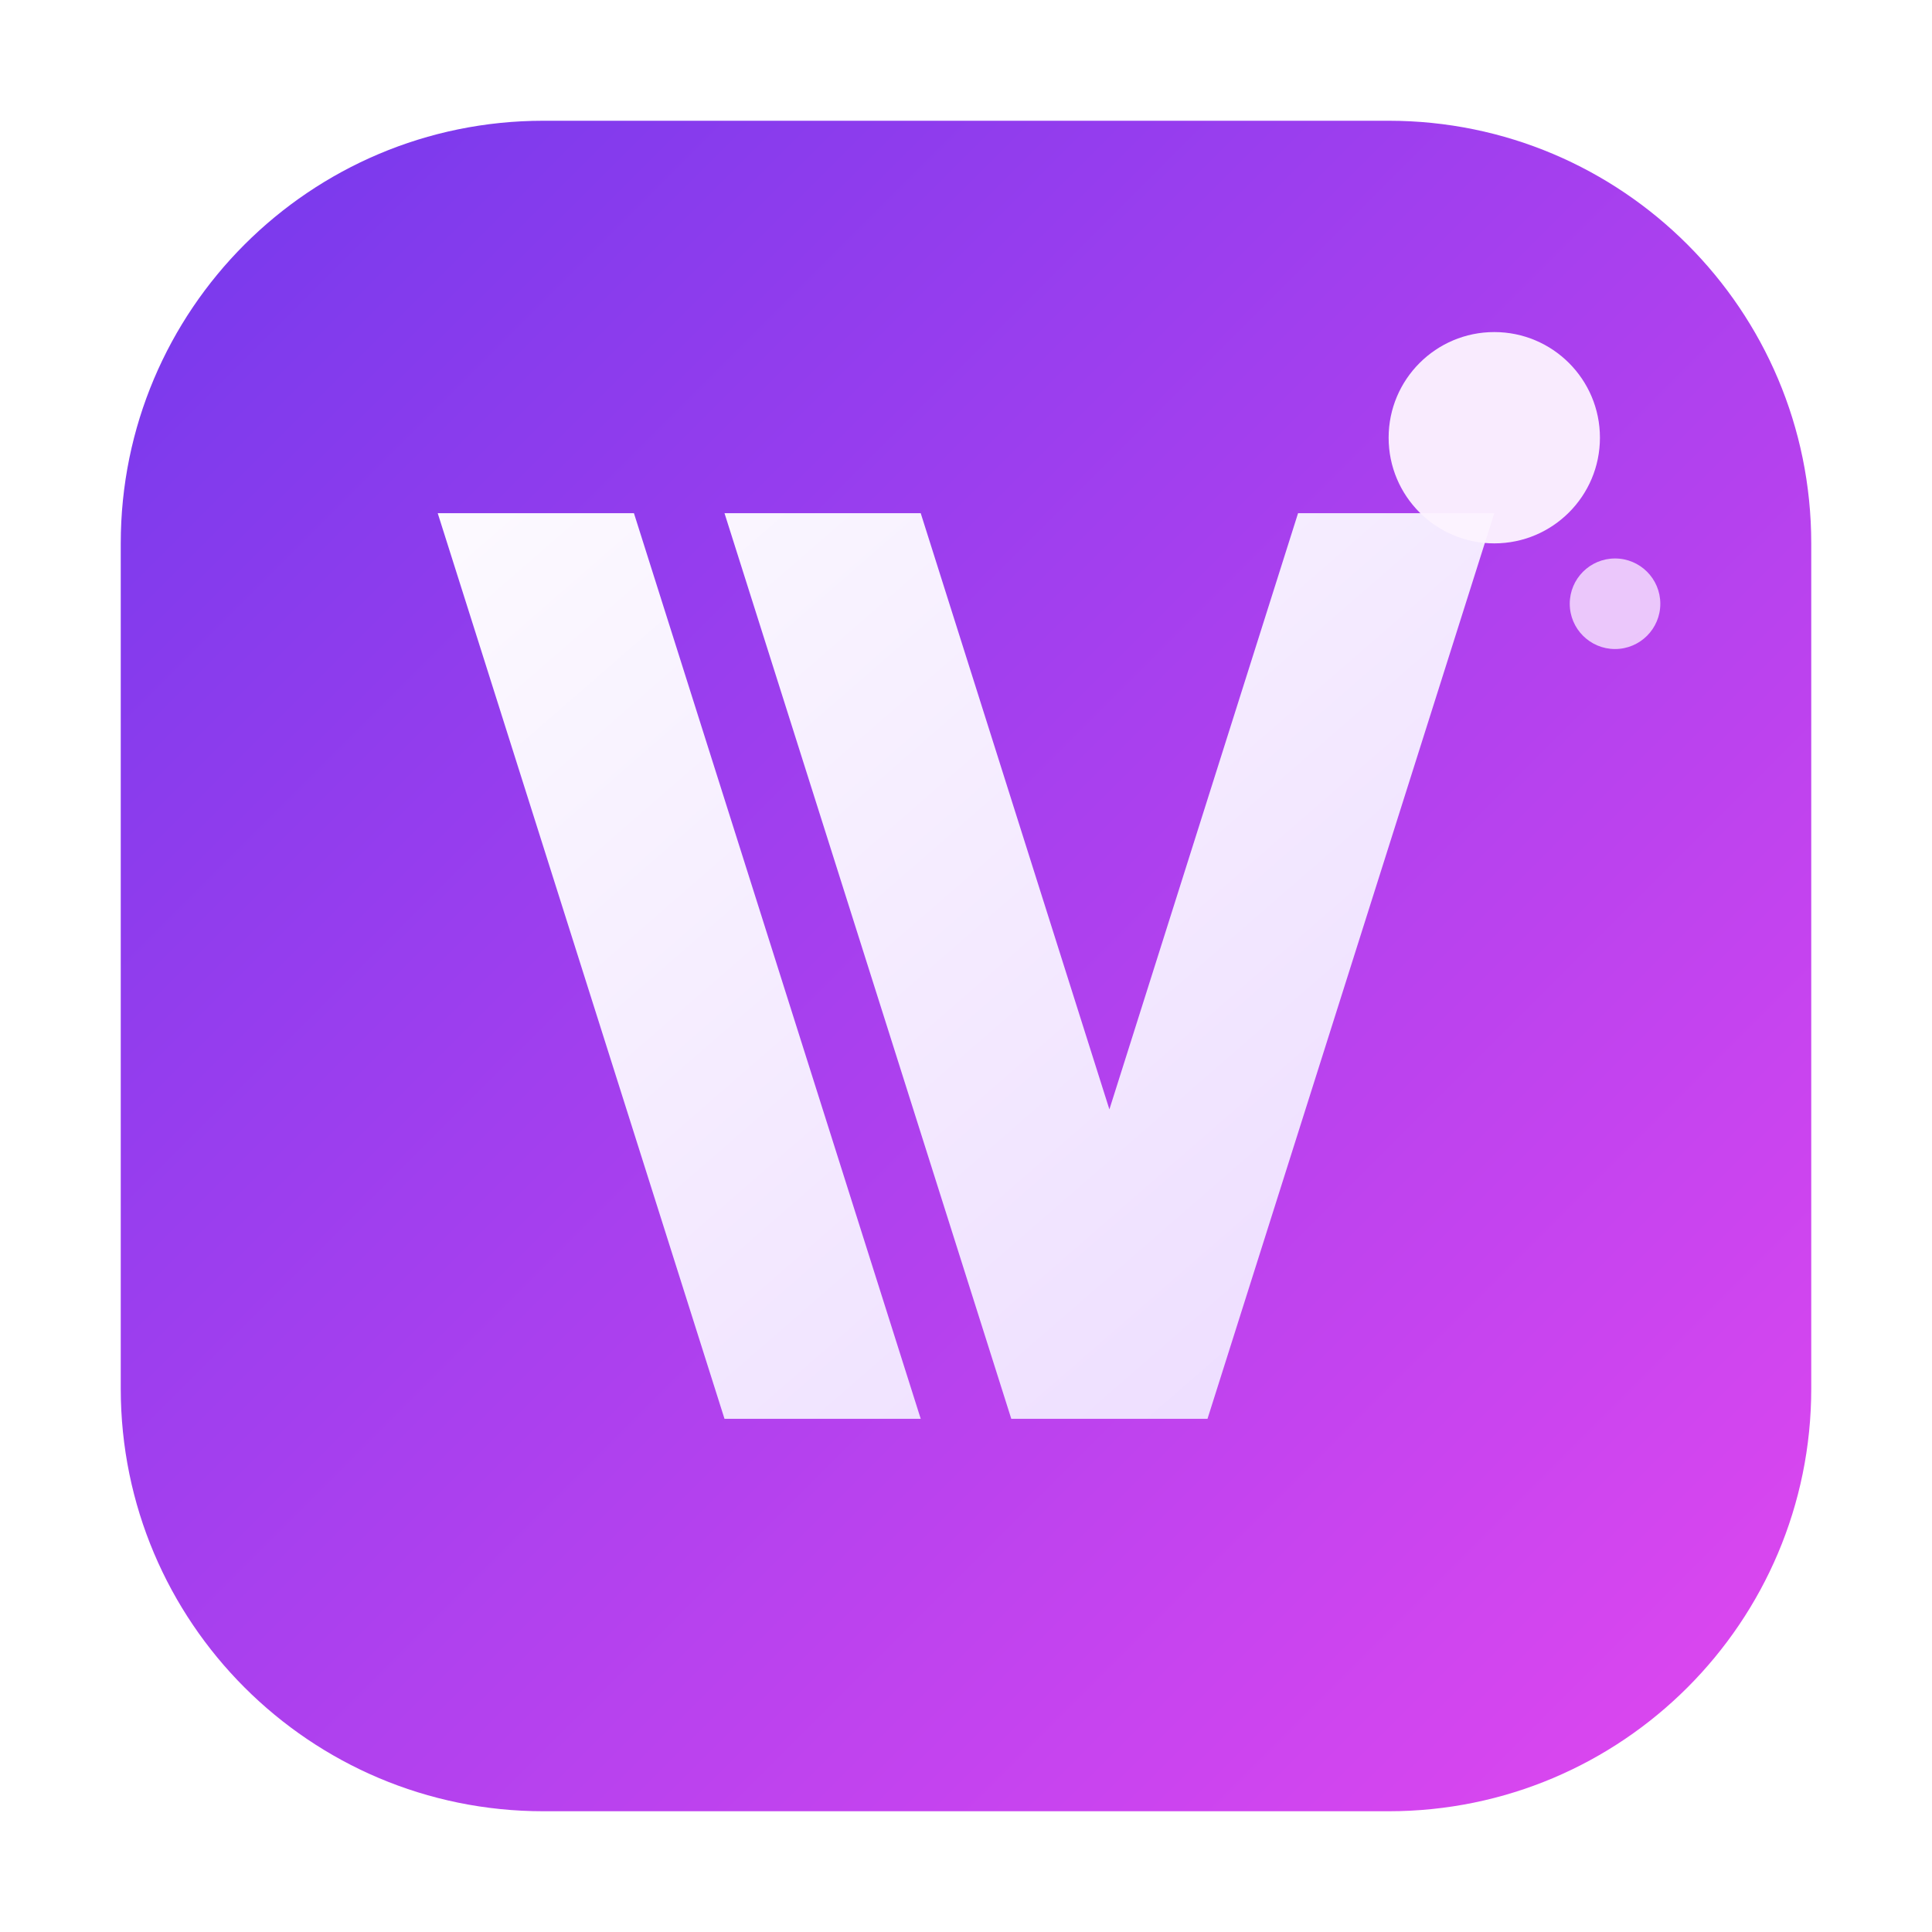
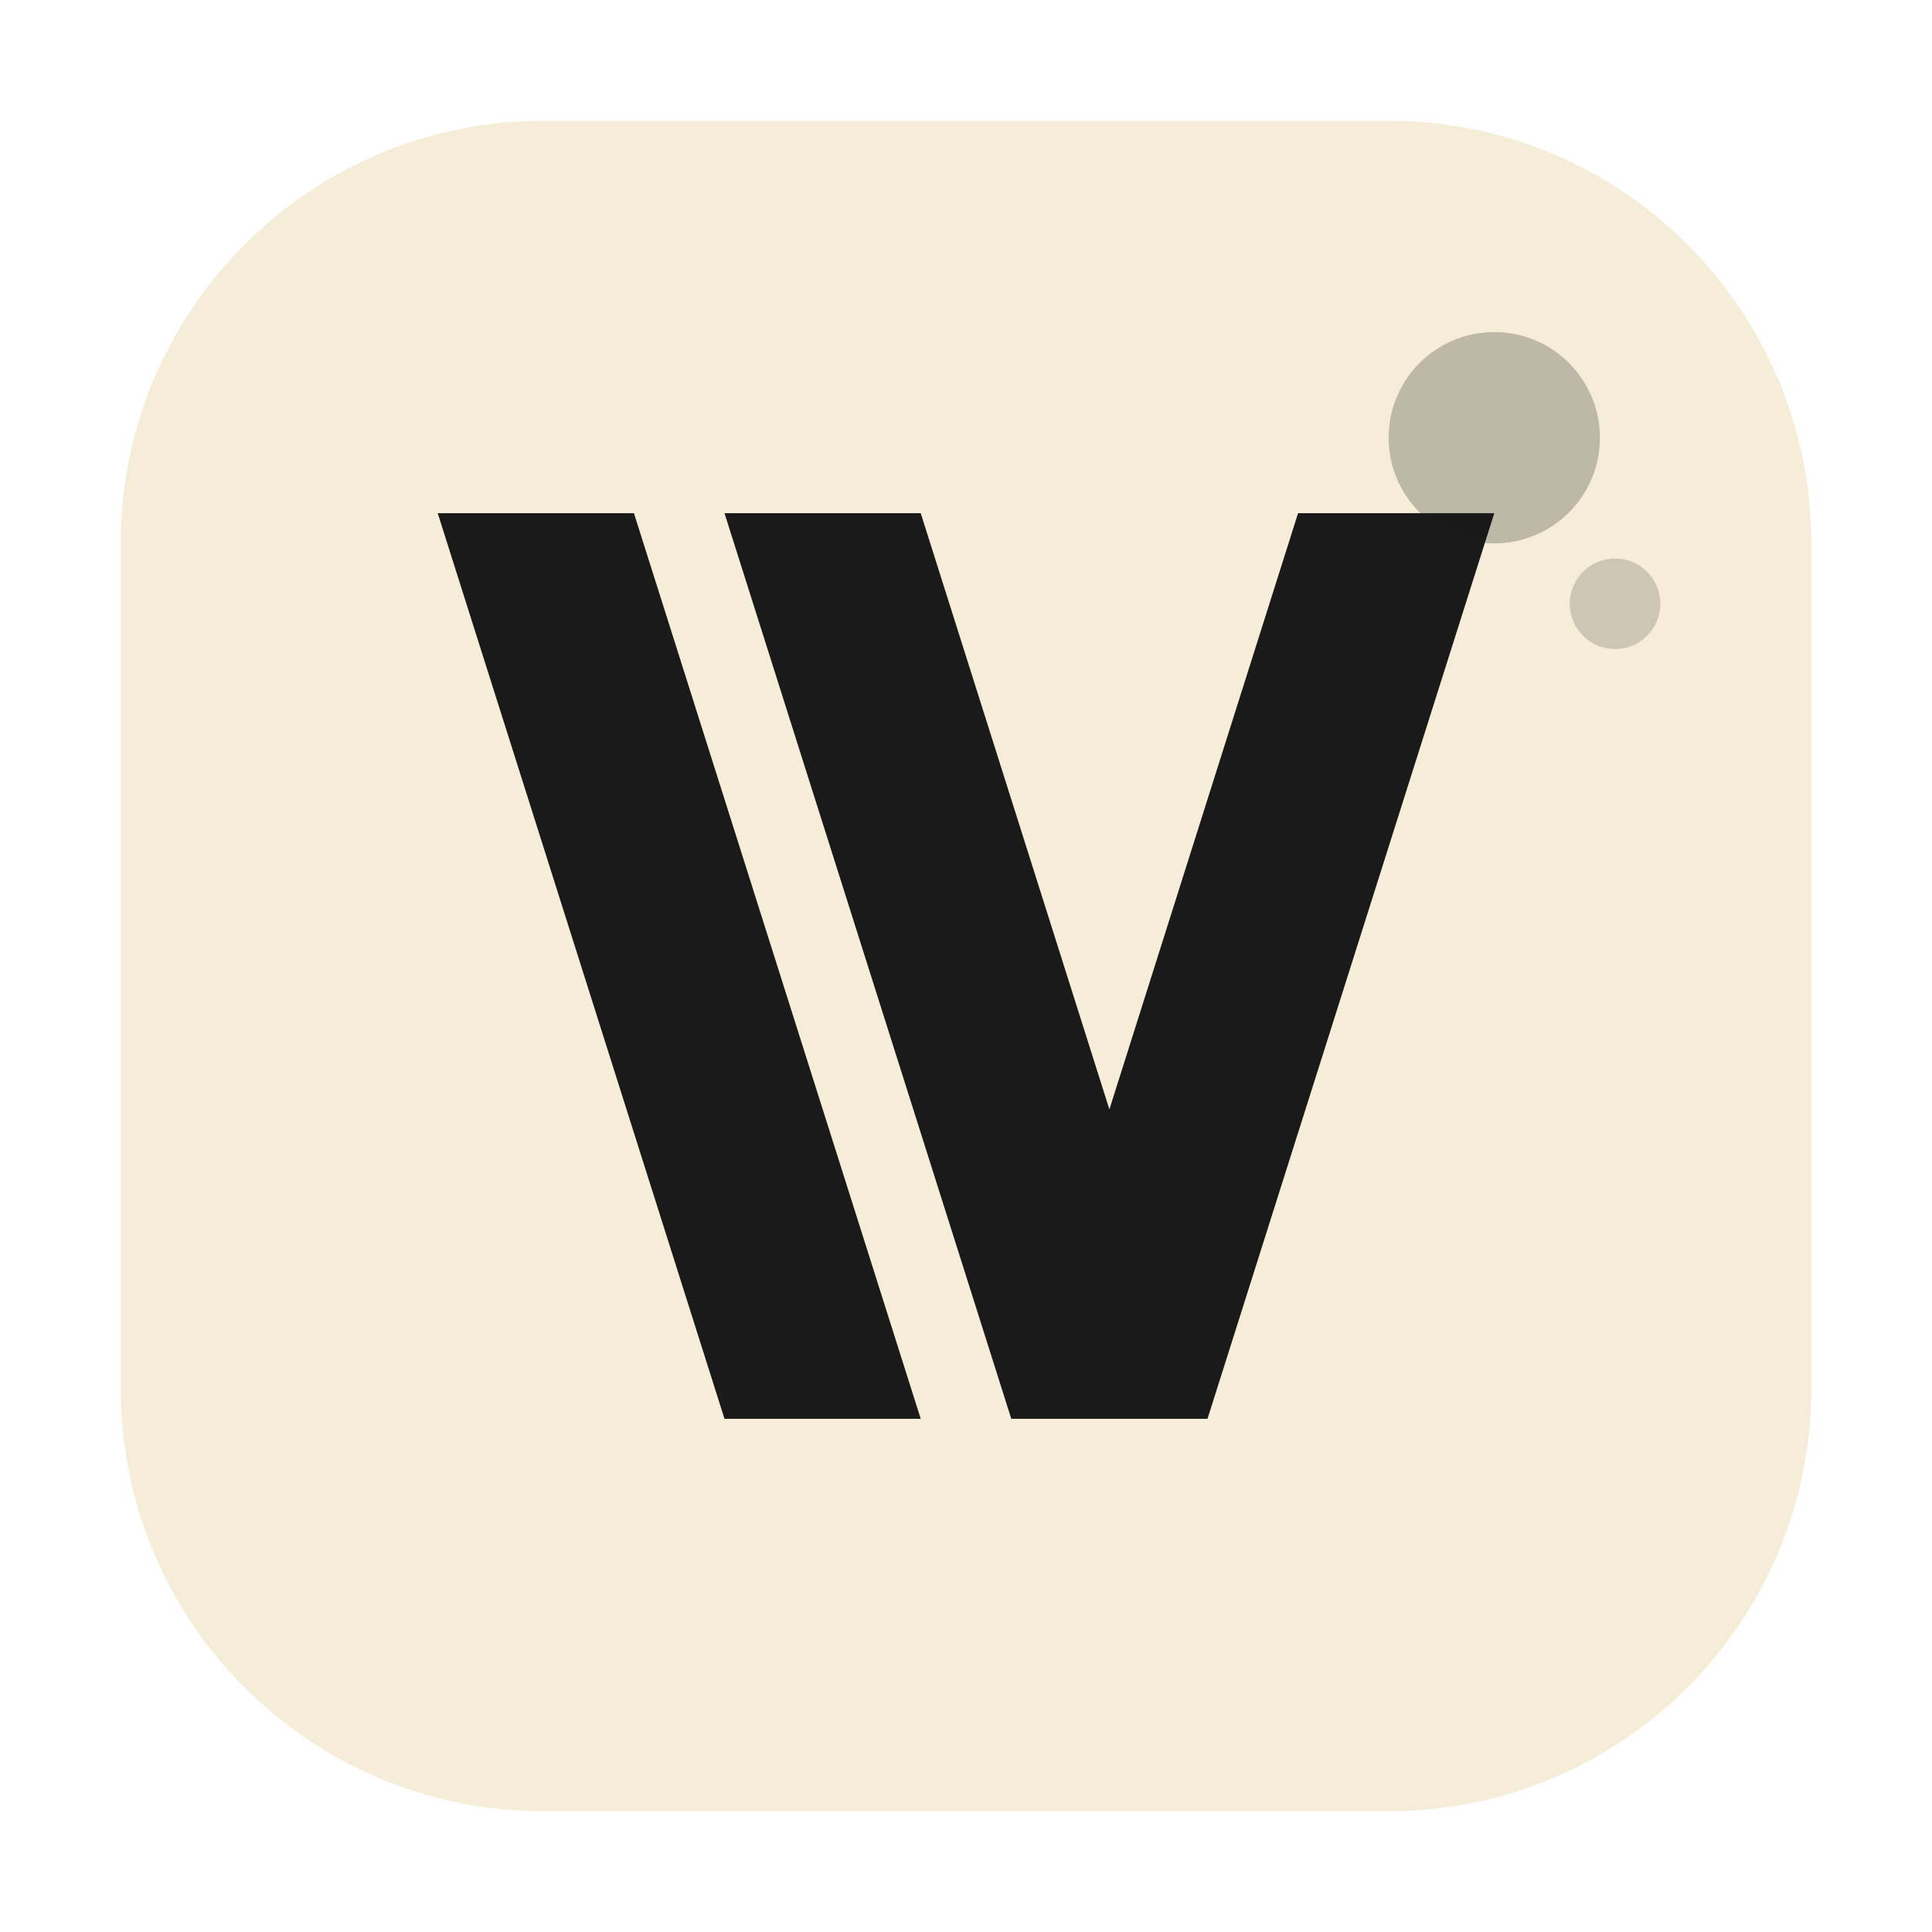
<svg xmlns="http://www.w3.org/2000/svg" width="128" height="128" viewBox="0 0 128 128" fill="none">
-   <defs>
-     <linearGradient id="va-bg" x1="16" y1="16" x2="112" y2="112" gradientUnits="userSpaceOnUse">
-       <stop offset="0" stop-color="#7C3AED" />
-       <stop offset="1" stop-color="#D946EF" />
-     </linearGradient>
-     <linearGradient id="va-stroke" x1="24" y1="18" x2="104" y2="110" gradientUnits="userSpaceOnUse">
-       <stop offset="0" stop-color="#FFFFFF" />
-       <stop offset="1" stop-color="#E9D5FF" />
-     </linearGradient>
-   </defs>
-   <rect x="8" y="8" width="112" height="112" rx="28" fill="url(#va-bg)" />
-   <path d="M29 34L48 94H61L42 34H29Z" fill="url(#va-stroke)" />
-   <path d="M67 94H80L99 34H86L73.5 73.5L61 34H48L67 94Z" fill="url(#va-stroke)" />
-   <circle cx="99" cy="29" r="7" fill="#FDF4FF" fill-opacity="0.95" />
-   <circle cx="107" cy="40" r="3" fill="#FDF4FF" fill-opacity="0.75" />
+   <rect x="8" y="8" width="112" height="112" rx="28" fill="#F5EDD8" />
+   <path d="M29 34L48 94H61L42 34H29Z" fill="#1A1A1A" />
+   <path d="M67 94H80L99 34H86L73.5 73.5L61 34H48L67 94Z" fill="#1A1A1A" />
+   <circle cx="99" cy="29" r="7" fill="#1A1A1A" fill-opacity="0.25" />
+   <circle cx="107" cy="40" r="3" fill="#1A1A1A" fill-opacity="0.18" />
</svg>
